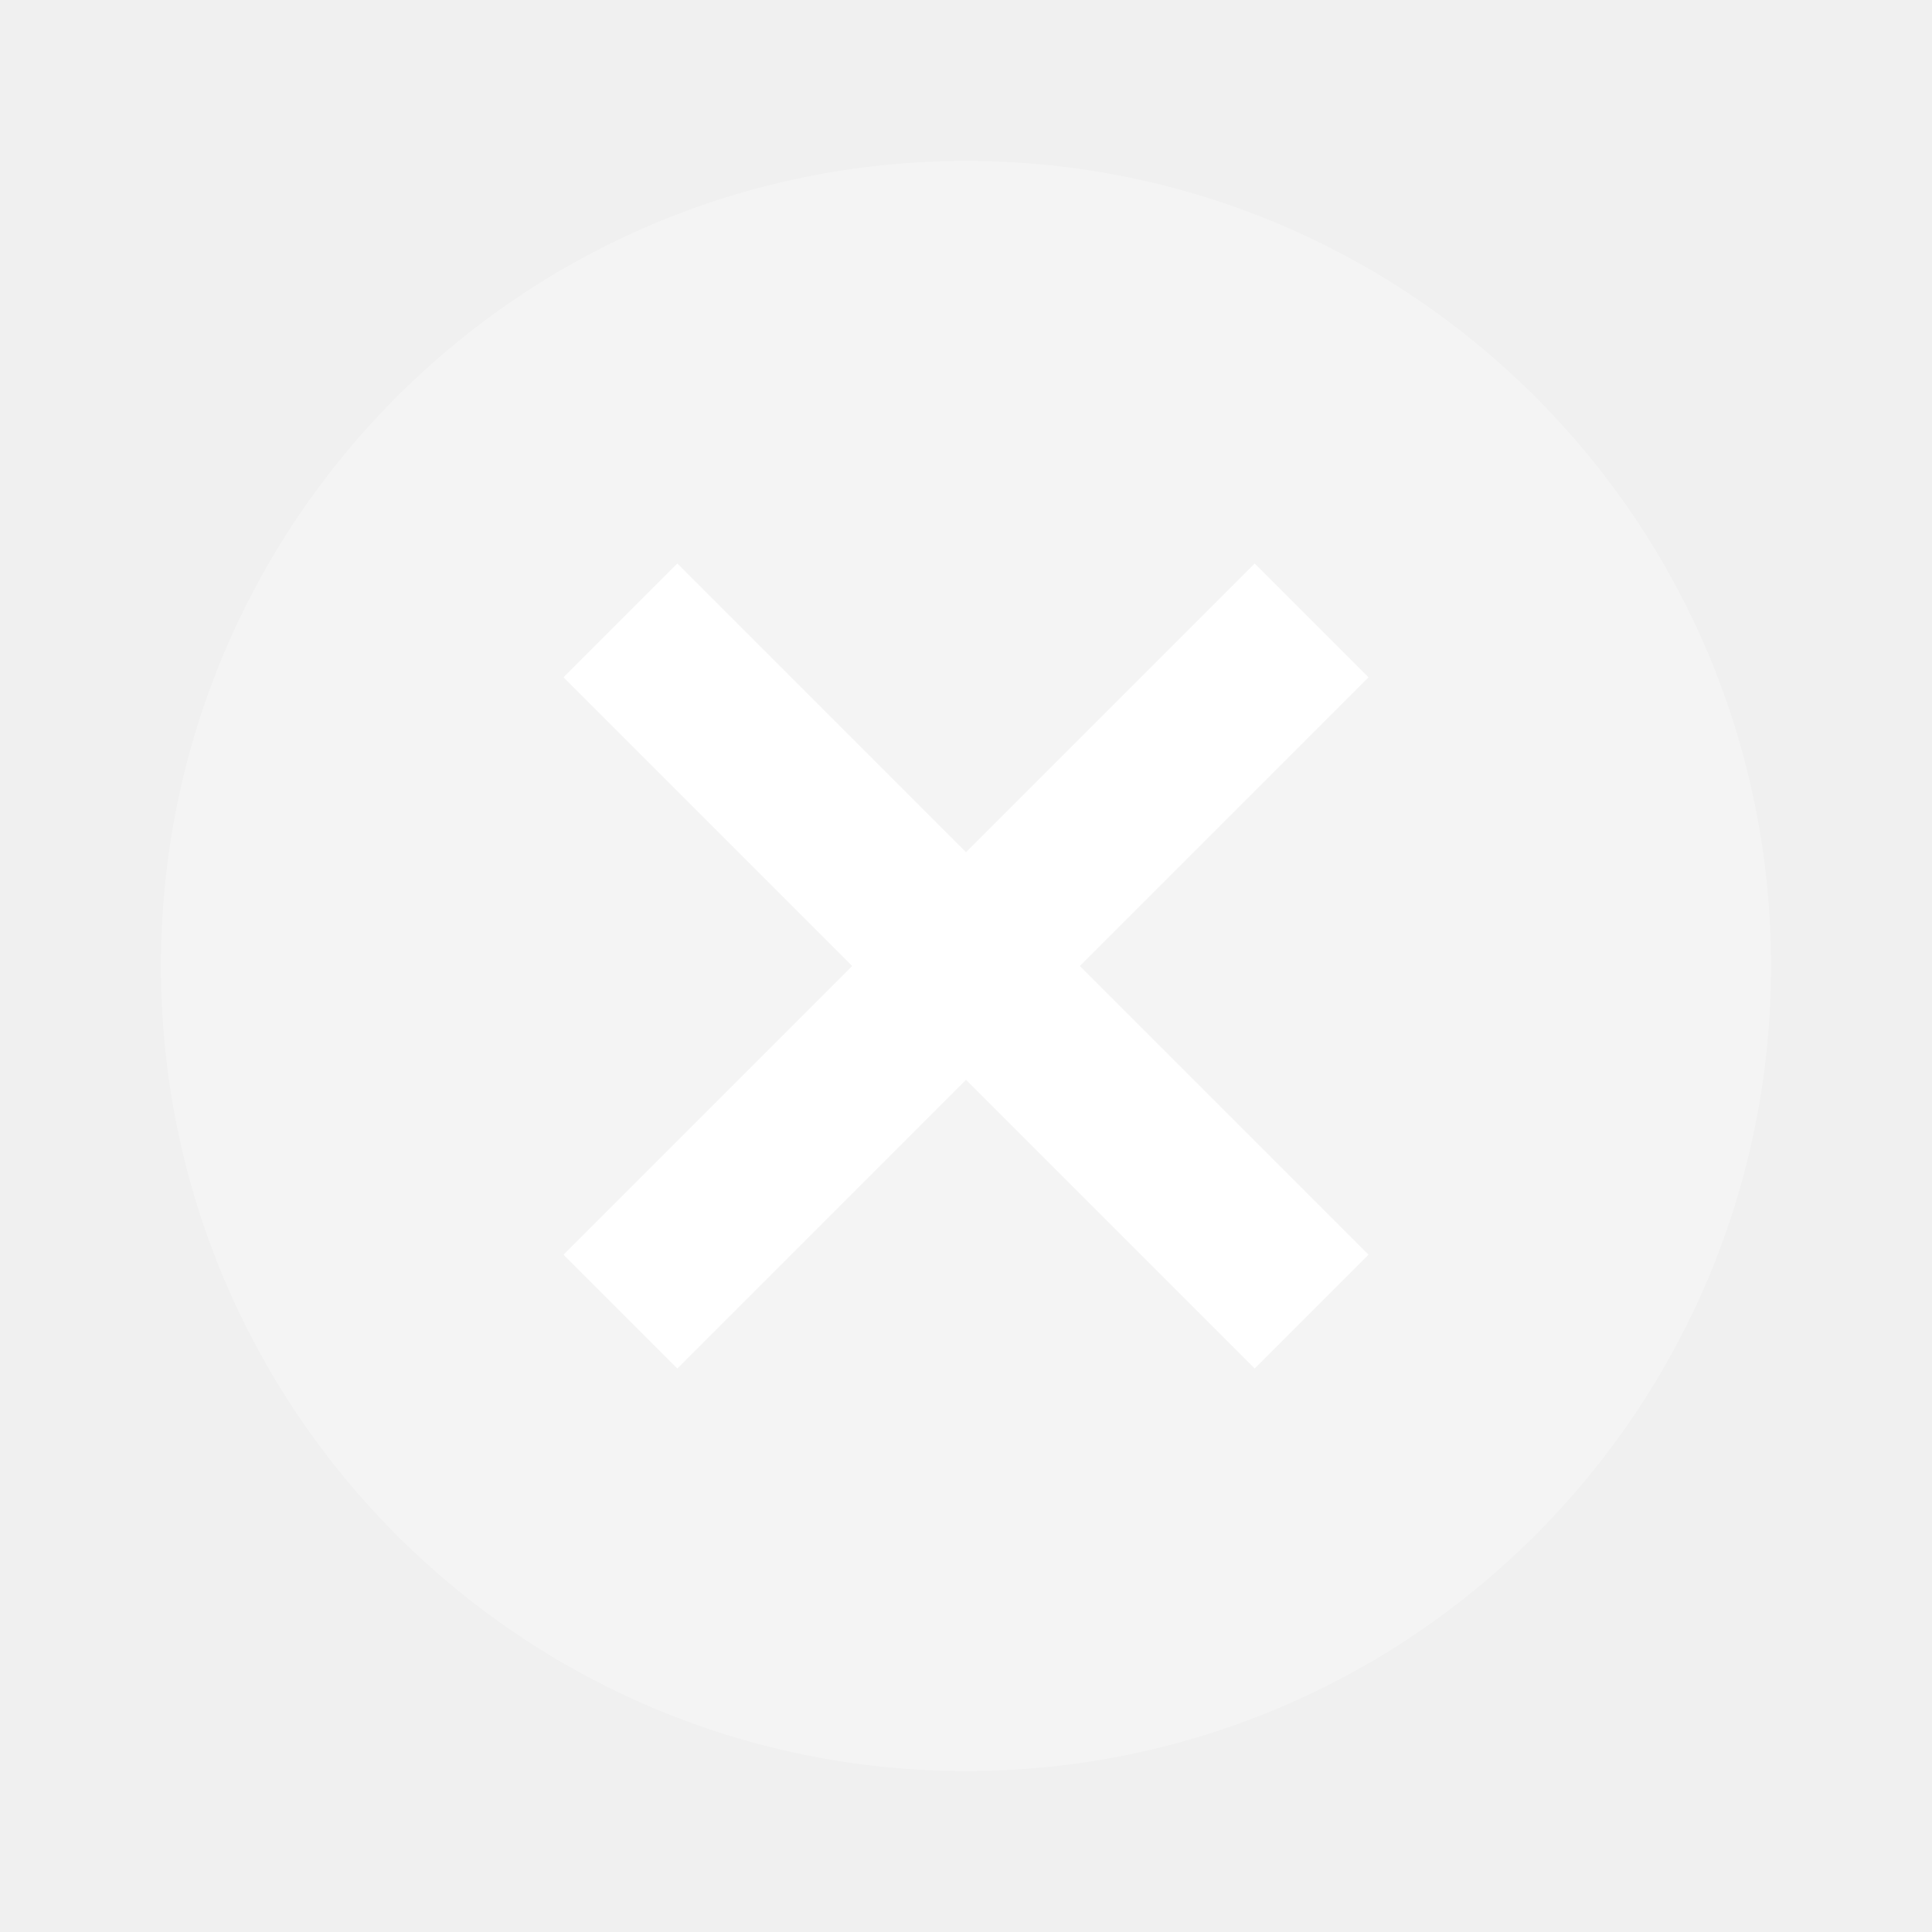
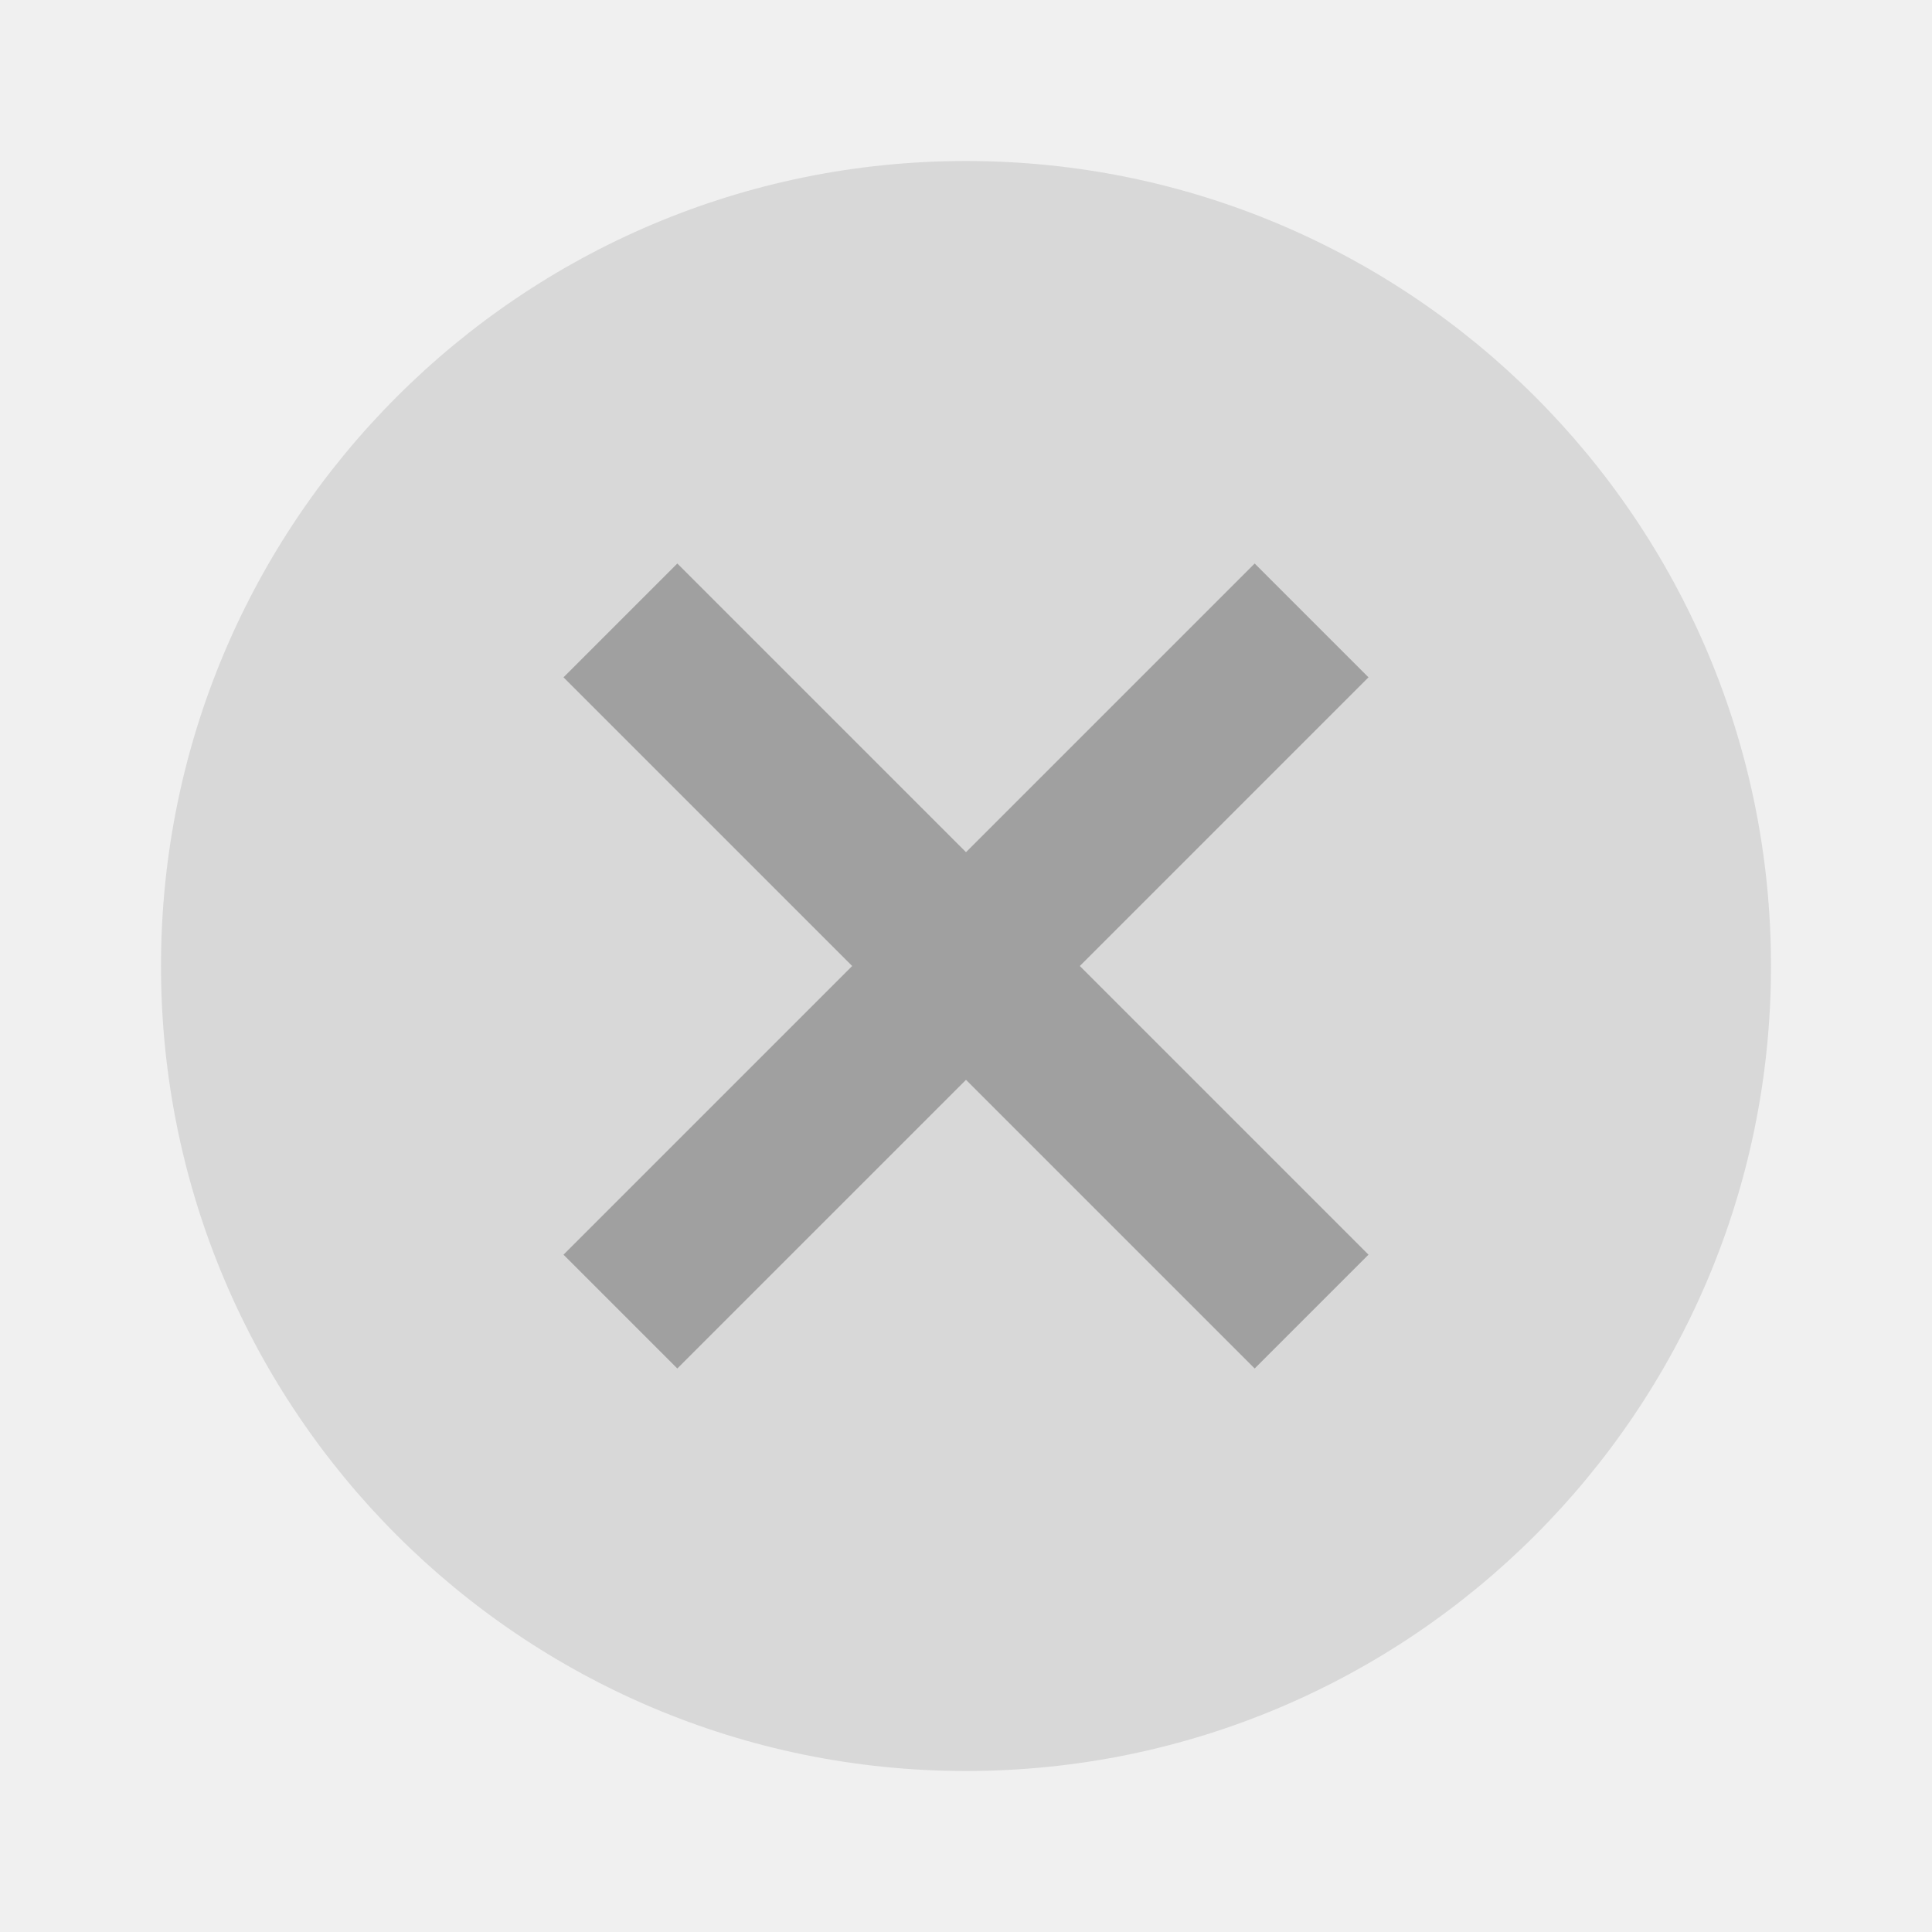
- <svg xmlns="http://www.w3.org/2000/svg" version="1.1" viewBox="0 0 24 24">
-   <circle fill-opacity=".3" cy="12" cx="12" r="10" fill="#ffffff" />
-   <path fill-opacity="1" fill="#ffffff" d="m8.414 7l-1.414 1.414 3.586 3.586-3.586 3.586 1.414 1.414 3.586-3.586 3.586 3.586 1.414-1.414-3.586-3.586 3.586-3.586-1.414-1.414-3.586 3.586-3.586-3.586z" />
+ <svg xmlns="http://www.w3.org/2000/svg" version="1.1" viewBox="0 0 24 24" id="svg2">
+   <defs id="defs10" />
+   <circle fill-opacity=".3" cy="12" cx="12" r="10" fill="#ffffff" id="circle4" style="fill:#a0a0a0;fill-opacity:0.3" />
+   <path fill-opacity="1" fill="#ffffff" d="m8.414 7l-1.414 1.414 3.586 3.586-3.586 3.586 1.414 1.414 3.586-3.586 3.586 3.586 1.414-1.414-3.586-3.586 3.586-3.586-1.414-1.414-3.586 3.586-3.586-3.586z" id="path6" style="fill:#a0a0a0;fill-opacity:1" />
</svg>
